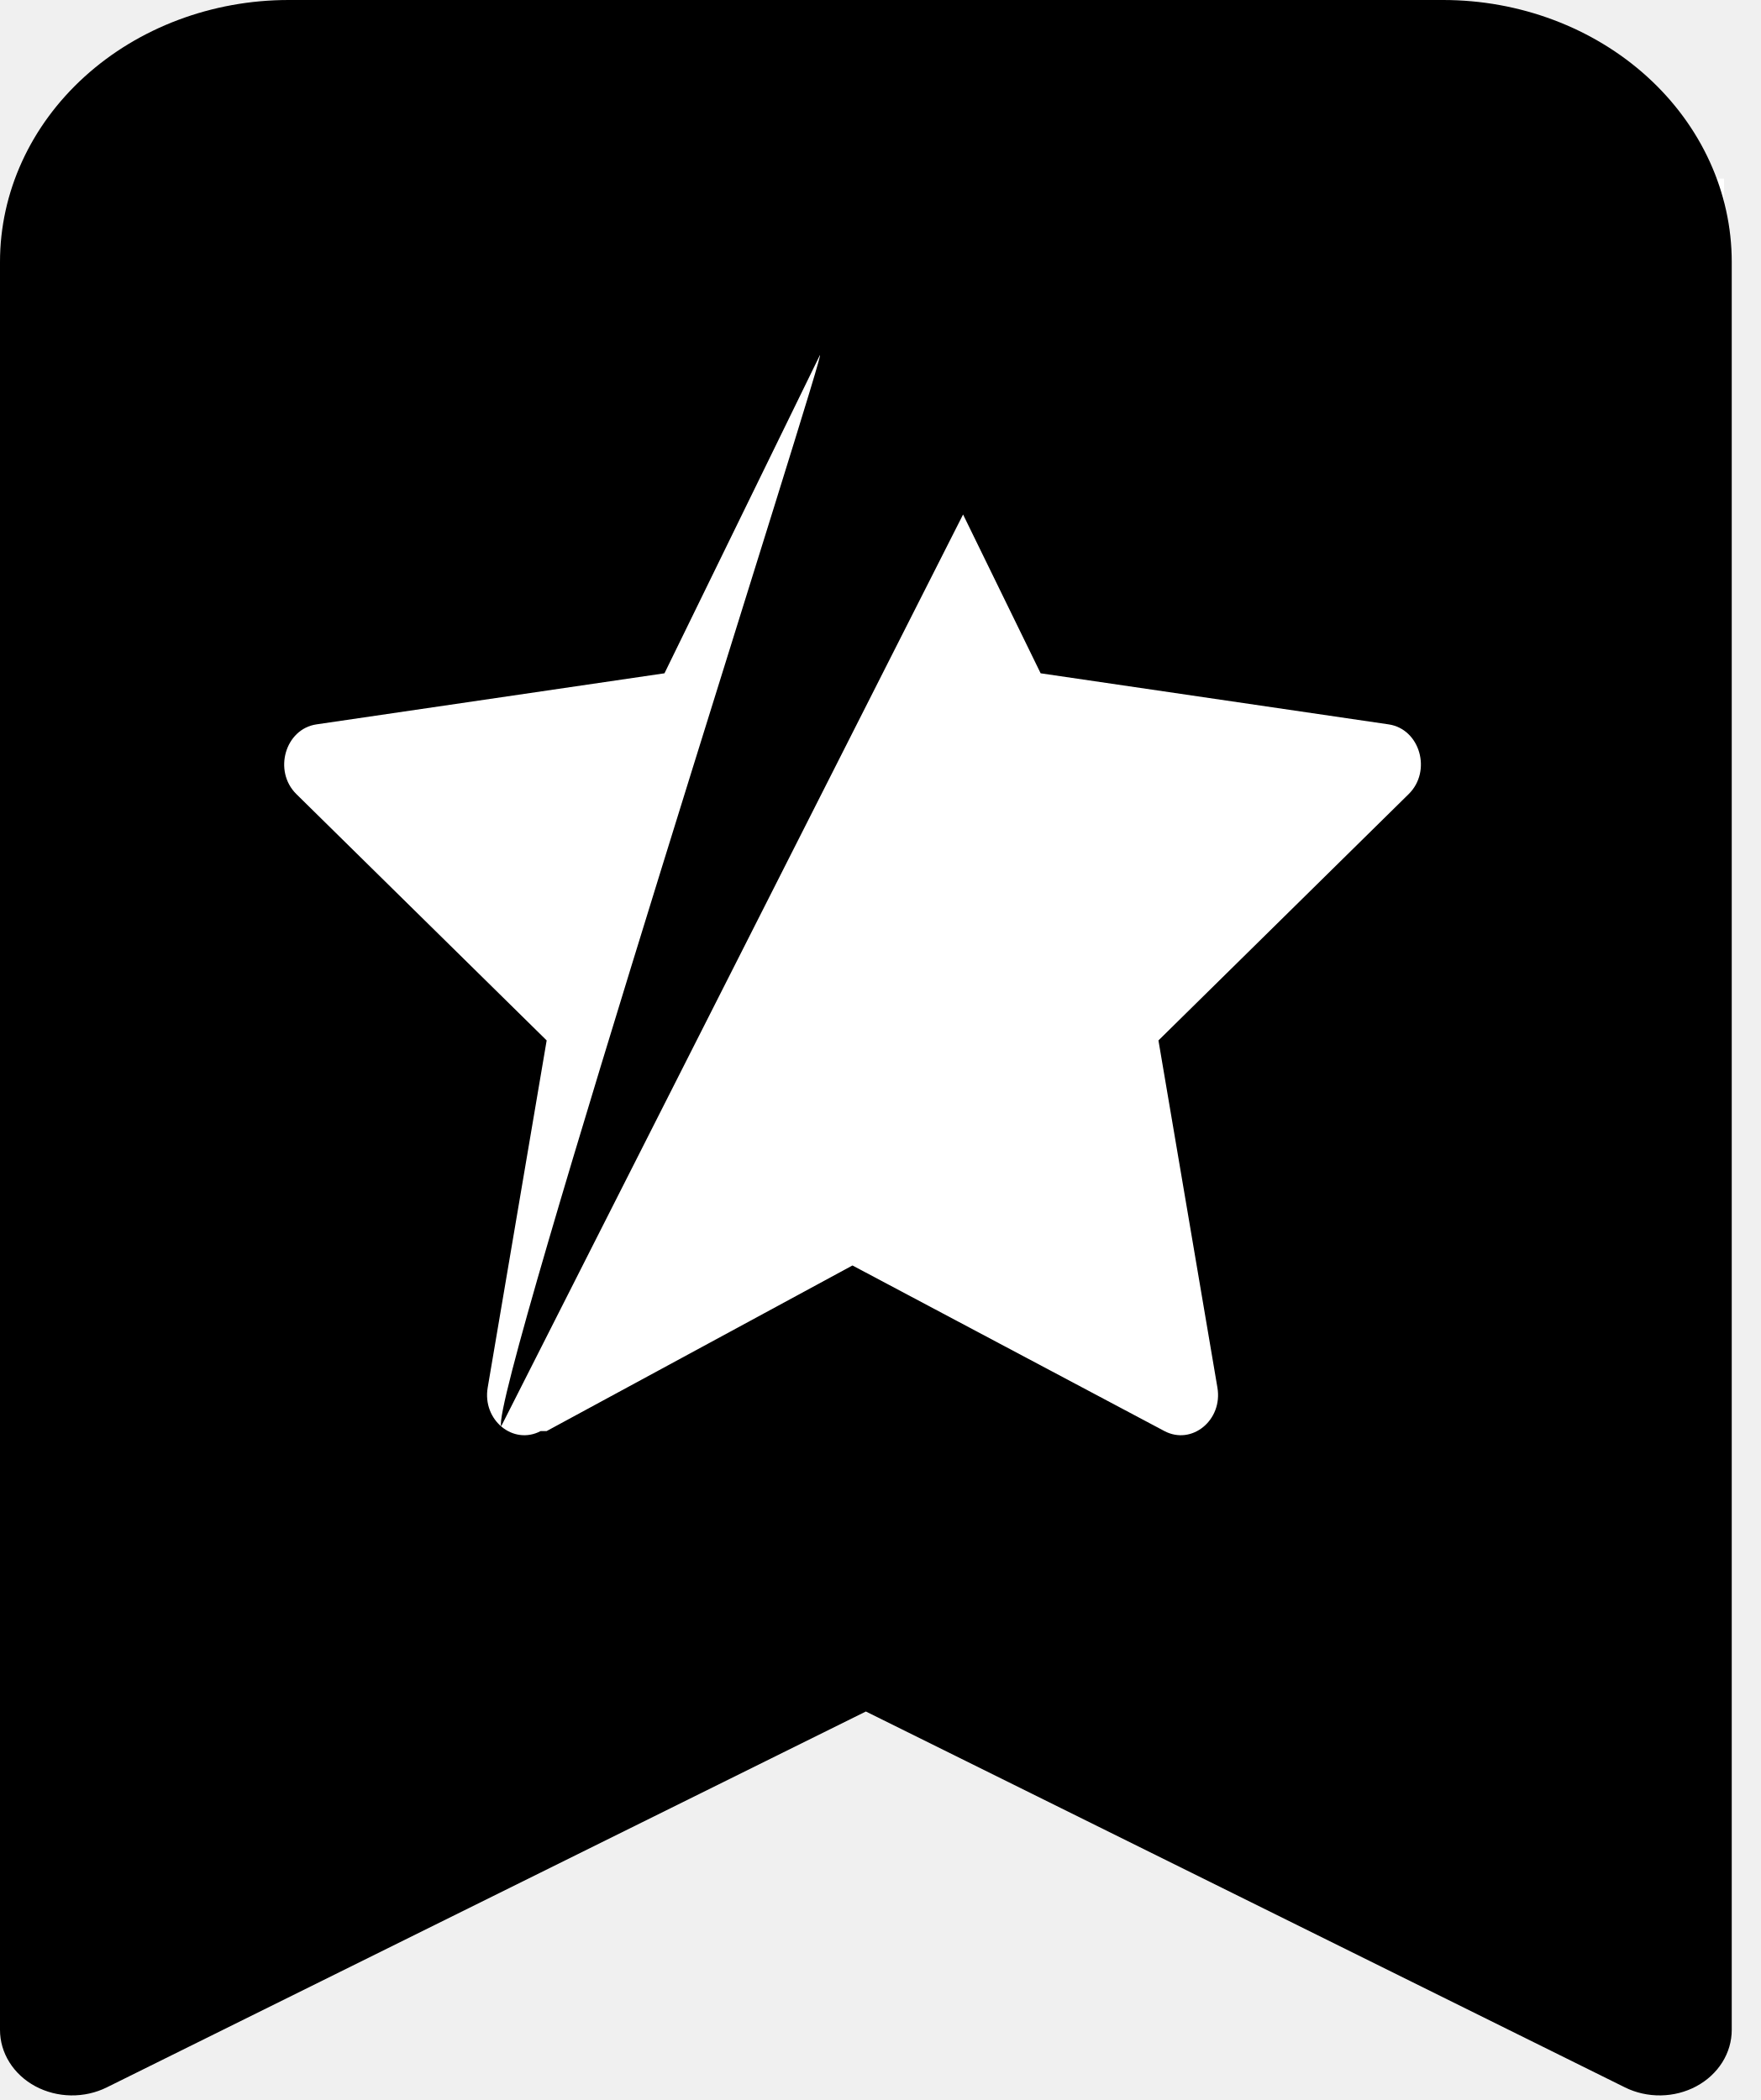
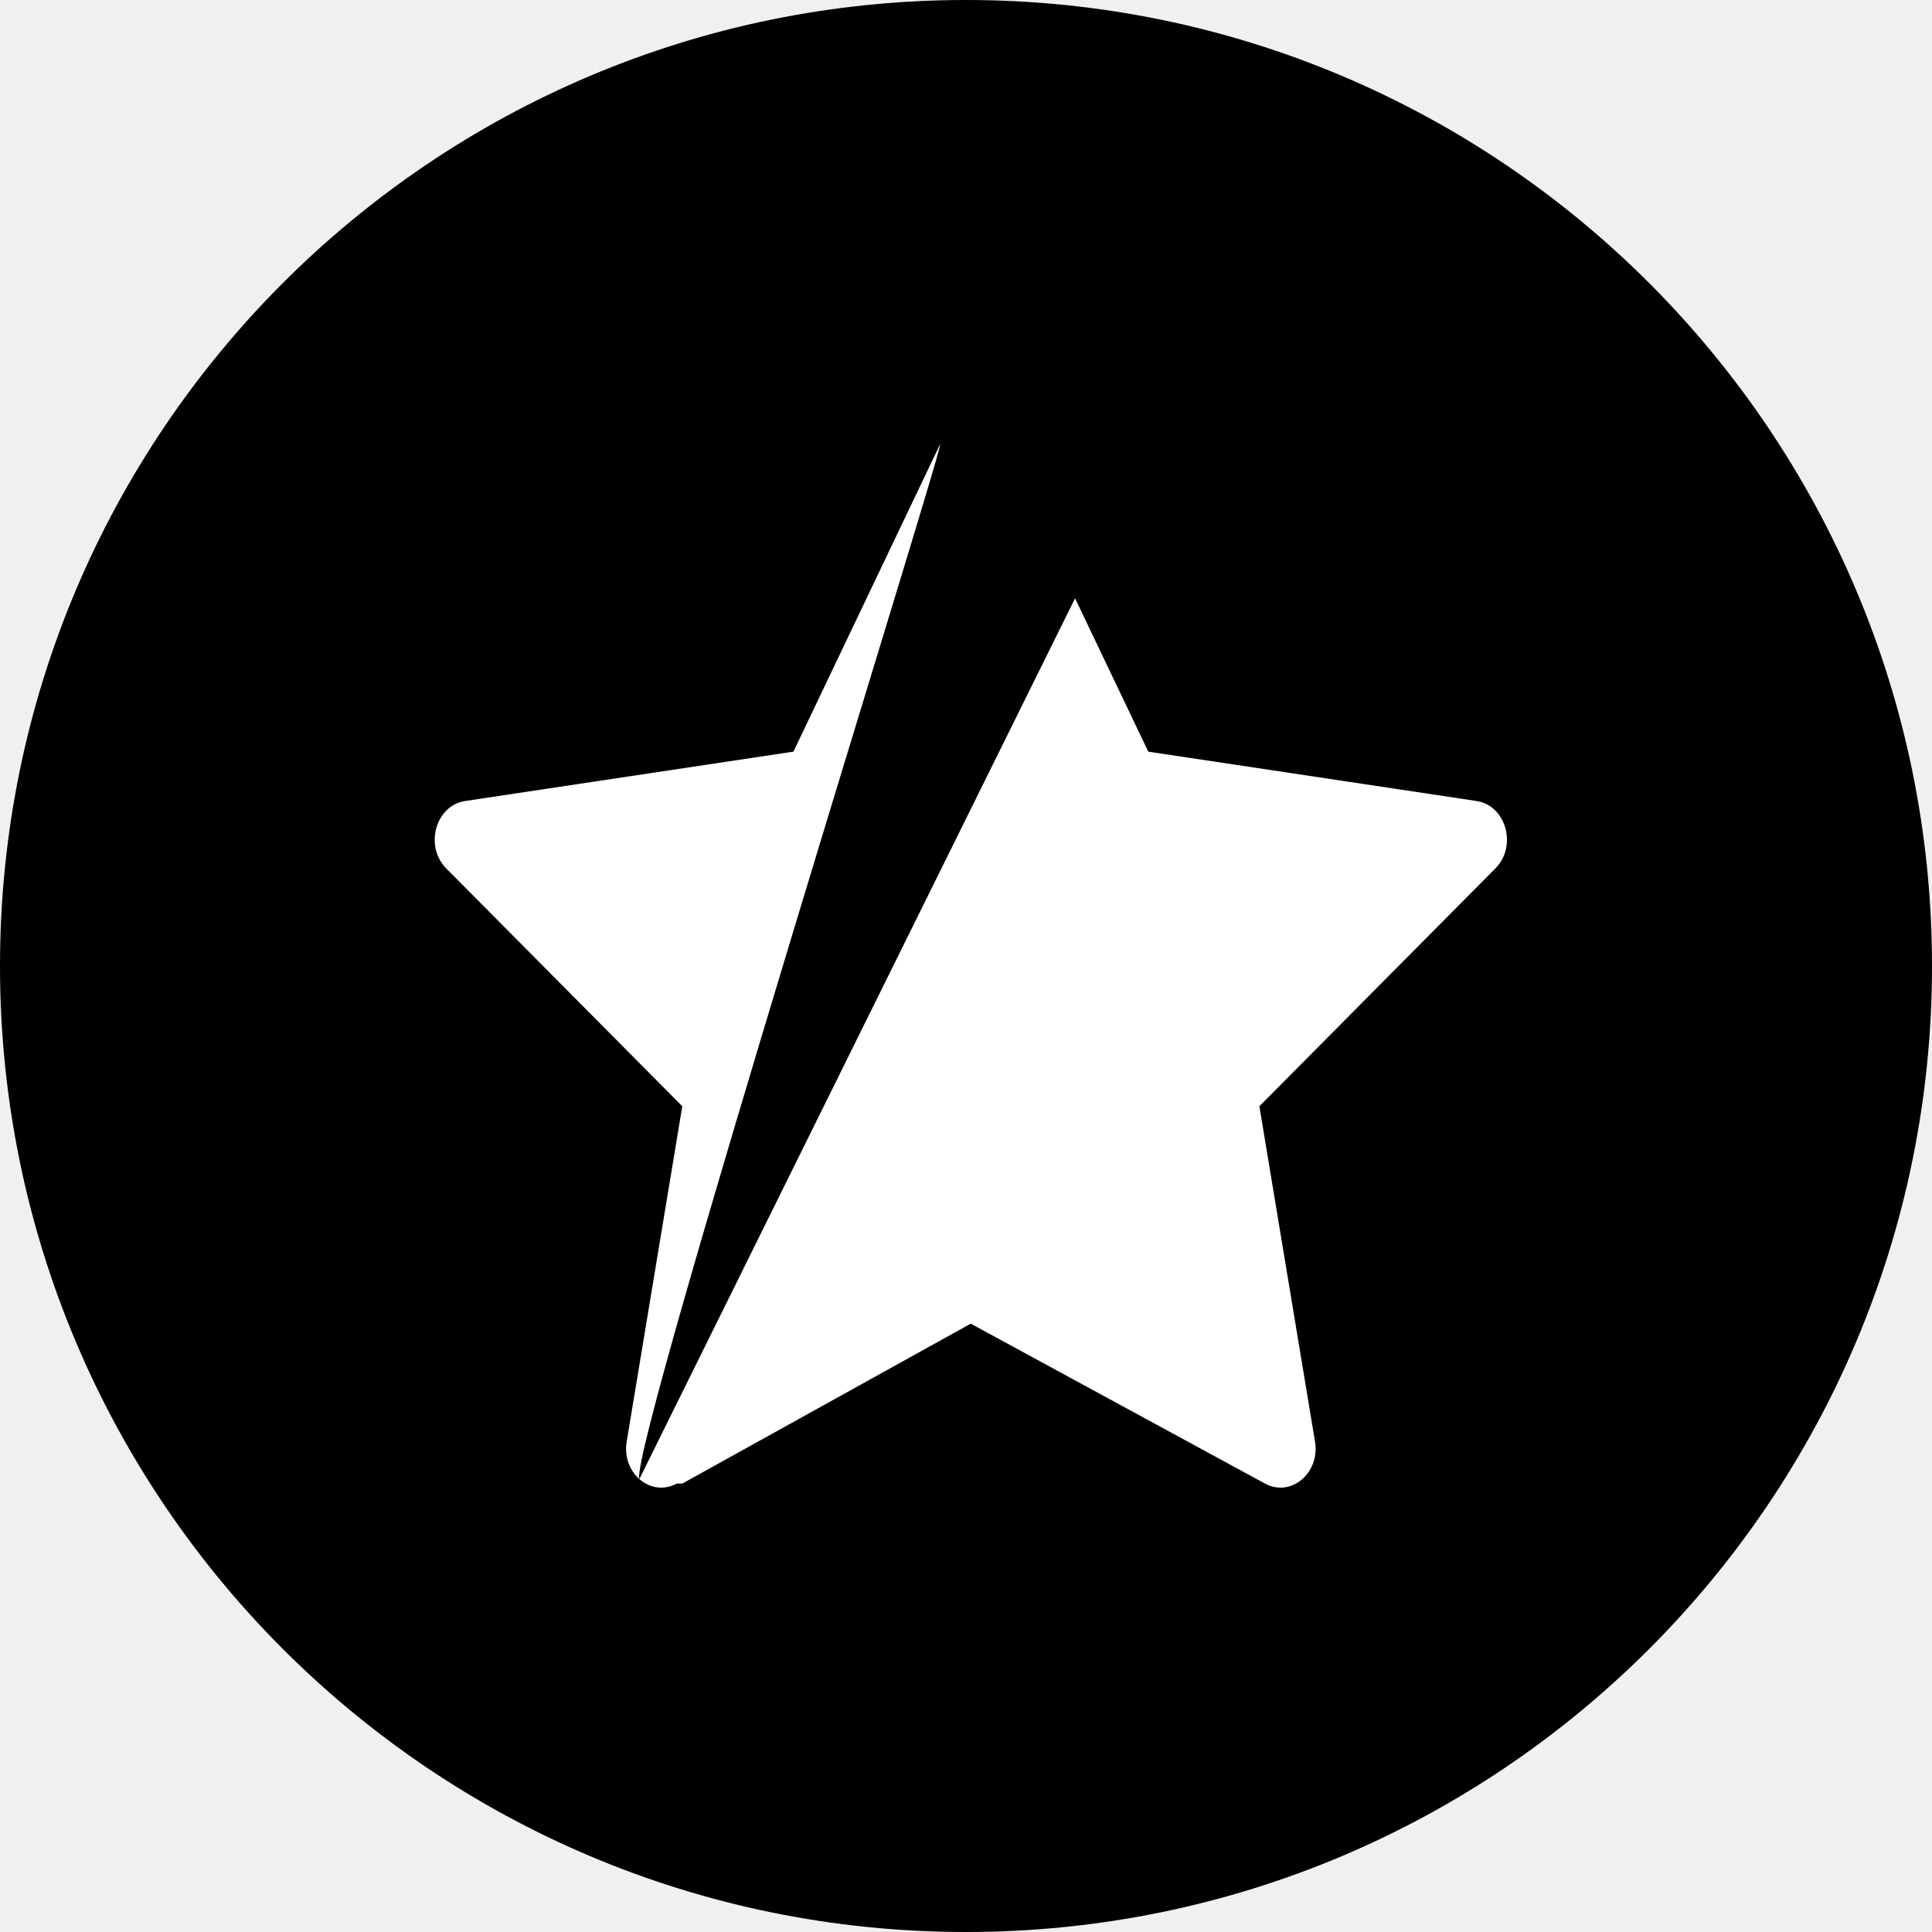
- <svg xmlns="http://www.w3.org/2000/svg" width="57" height="68" viewBox="0 0 57 68" fill="none">
-   <rect x="5.273" y="5.783" width="50.542" height="48.19" fill="white" />
-   <path fill-rule="evenodd" clip-rule="evenodd" d="M6.25429e-07 65.729V8.481C6.25429e-07 6.232 0.984 4.075 2.737 2.484C4.489 0.894 6.866 0 9.344 0H46.72C49.198 0 51.575 0.894 53.327 2.484C55.079 4.075 56.064 6.232 56.064 8.481V65.729C56.064 66.098 55.959 66.46 55.758 66.78C55.557 67.1 55.268 67.367 54.919 67.555C54.571 67.742 54.174 67.845 53.768 67.851C53.363 67.857 52.962 67.768 52.606 67.591L28.032 55.42L3.457 67.591C3.101 67.768 2.701 67.857 2.295 67.851C1.89 67.845 1.493 67.742 1.144 67.555C0.795 67.367 0.506 67.1 0.306 66.78C0.105 66.46 -0 66.098 6.25429e-07 65.729Z" fill="black" />
-   <path d="M17.505 46.339C16.617 46.809 15.61 45.984 15.789 44.932L17.698 33.69L9.595 25.714C8.838 24.968 9.232 23.604 10.246 23.456L21.512 21.802L26.535 11.518C26.988 10.592 15.865 45.173 16.224 46.188L31.179 16.66L33.69 21.802L44.956 23.456C45.97 23.604 46.364 24.968 45.604 25.714L37.504 33.69L39.413 44.932C39.592 45.984 38.585 46.809 37.697 46.339L27.598 40.977L17.698 46.339H17.505Z" fill="white" />
+ <svg xmlns="http://www.w3.org/2000/svg" width="40" height="40" viewBox="0 0 40 40" fill="none">
+   <circle cx="20" cy="20" r="20" fill="black" />
+   <path d="M14.01 30.716C13.474 31.007 12.867 30.498 12.975 29.847L14.126 22.904L9.238 17.979C8.782 17.518 9.019 16.675 9.631 16.584L16.427 15.562L19.457 9.211C19.73 8.639 13.02 29.997 13.237 30.623L22.258 12.387L23.774 15.562L30.57 16.584C31.181 16.675 31.419 17.518 30.961 17.979L26.074 22.904L27.226 29.847C27.334 30.498 26.726 31.007 26.191 30.716L20.098 27.405L14.126 30.716H14.01Z" fill="white" />
</svg>
